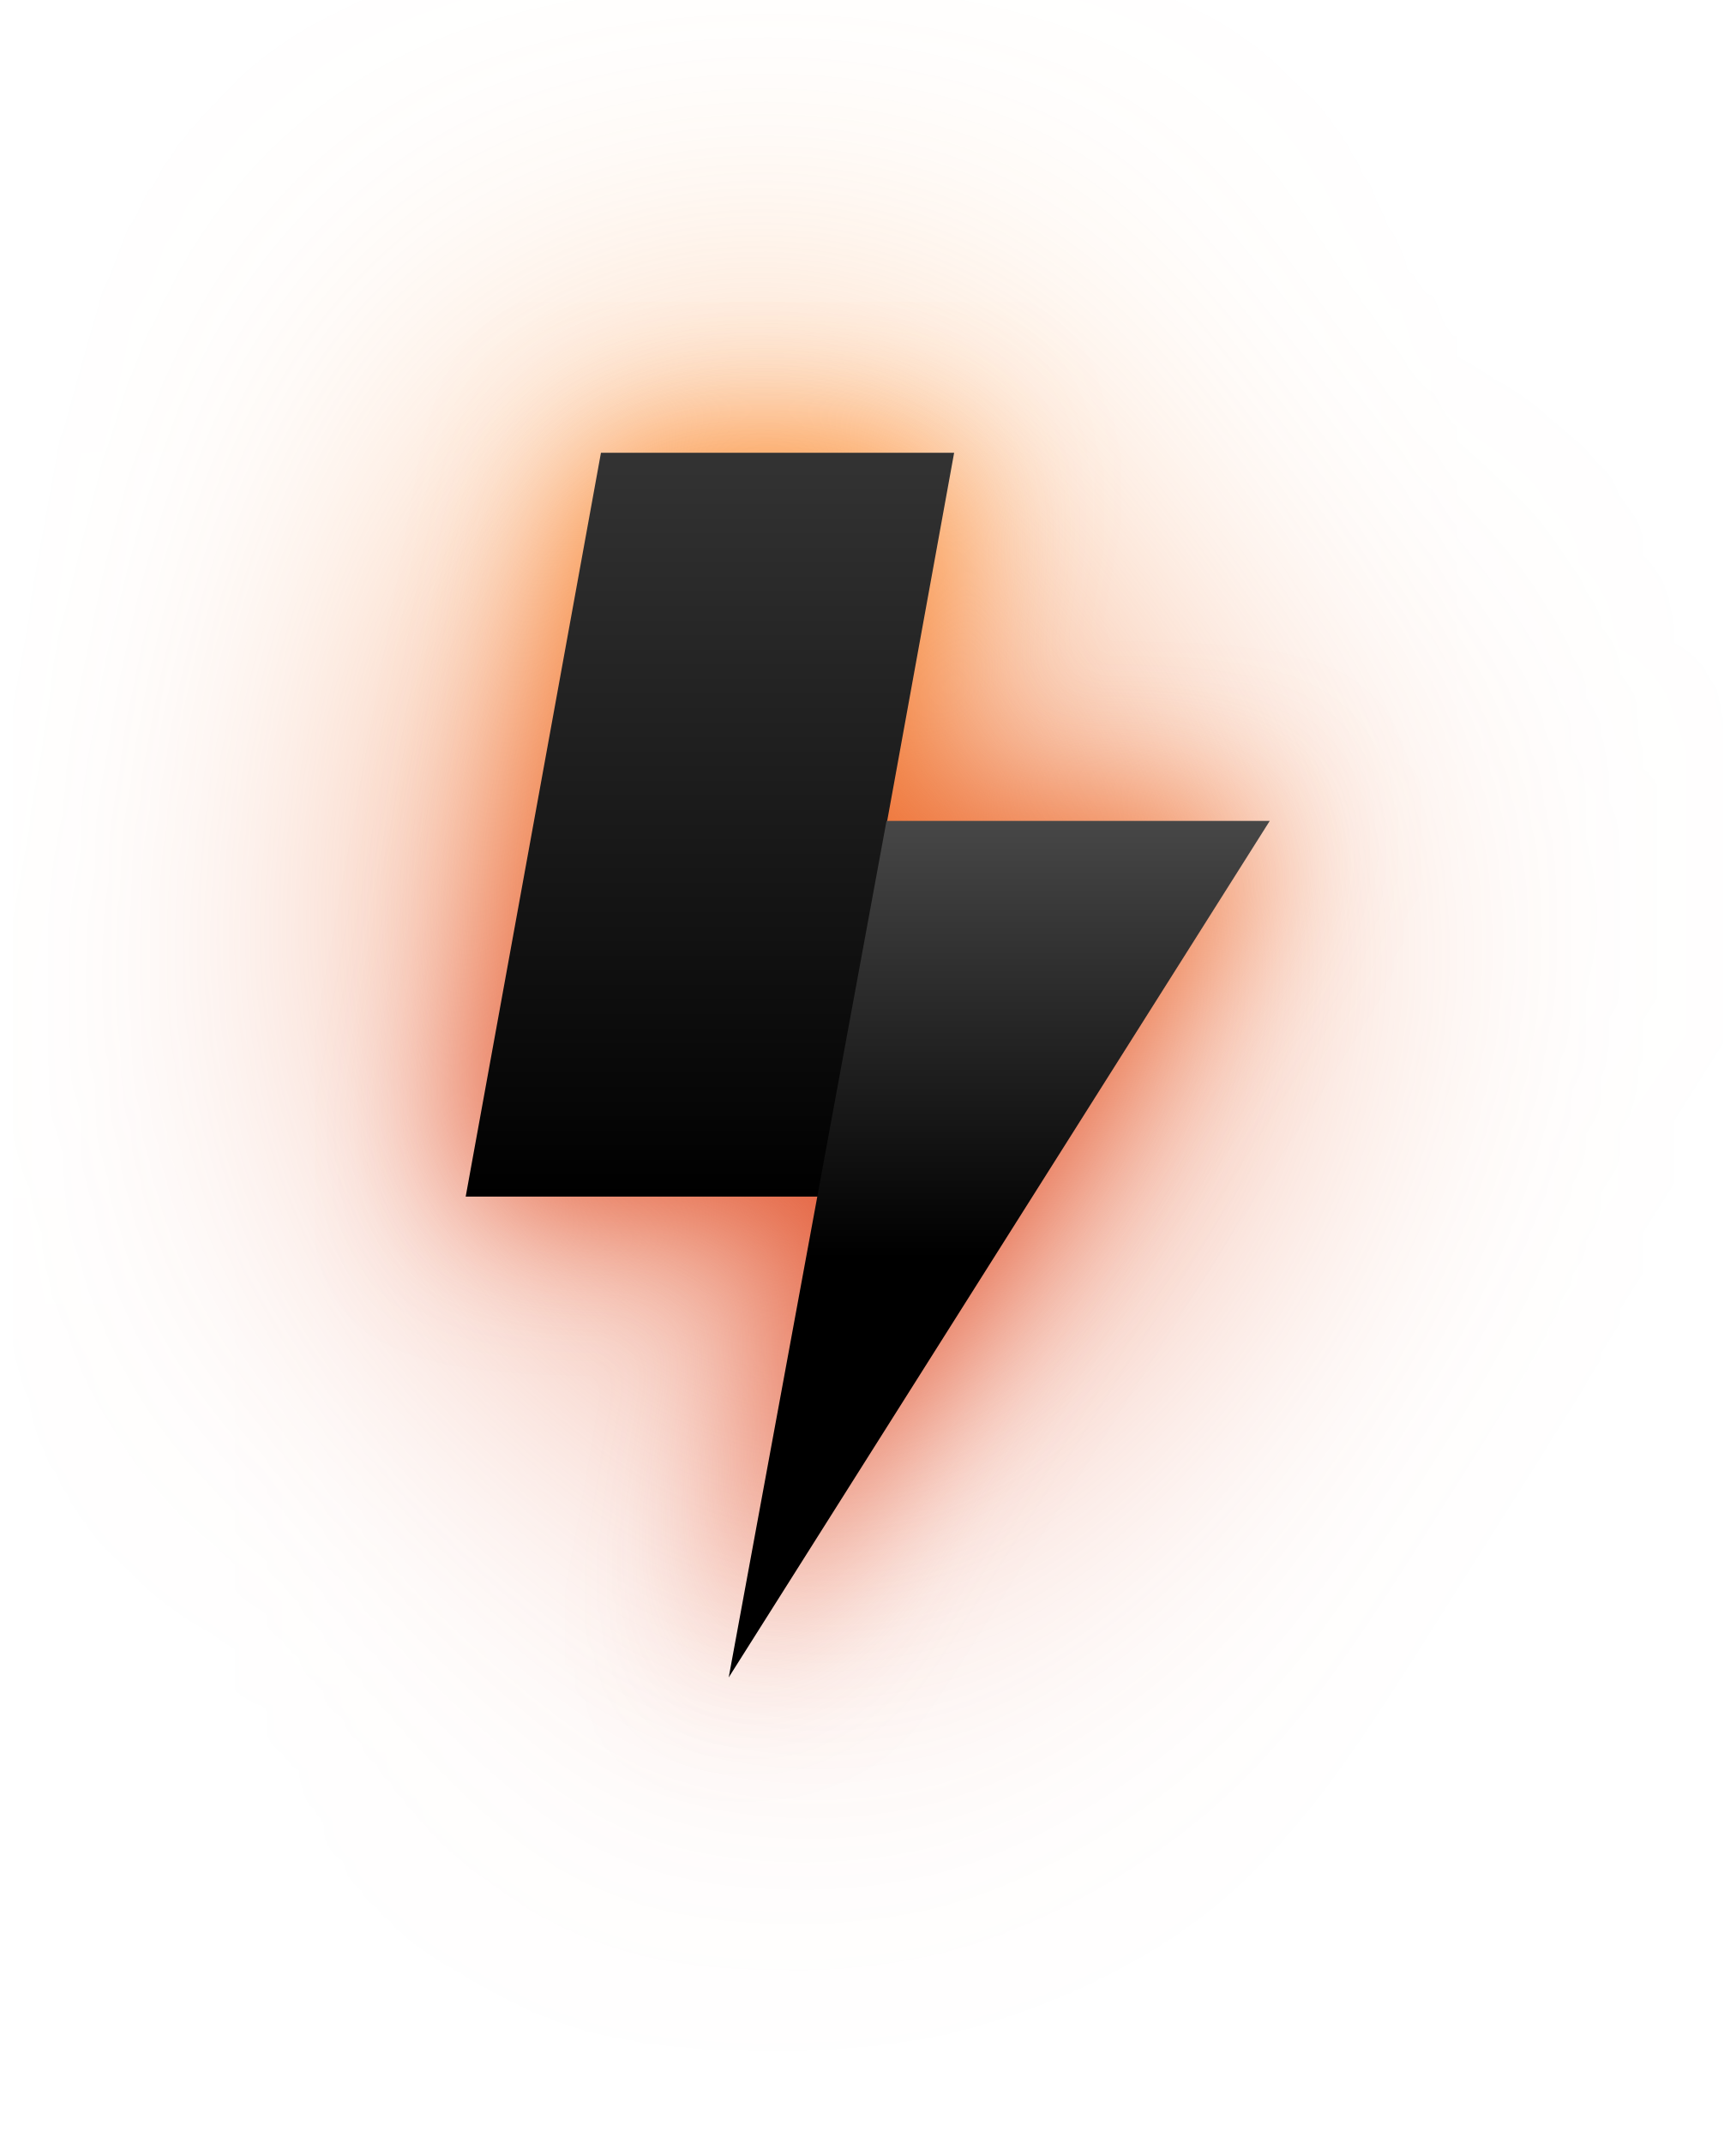
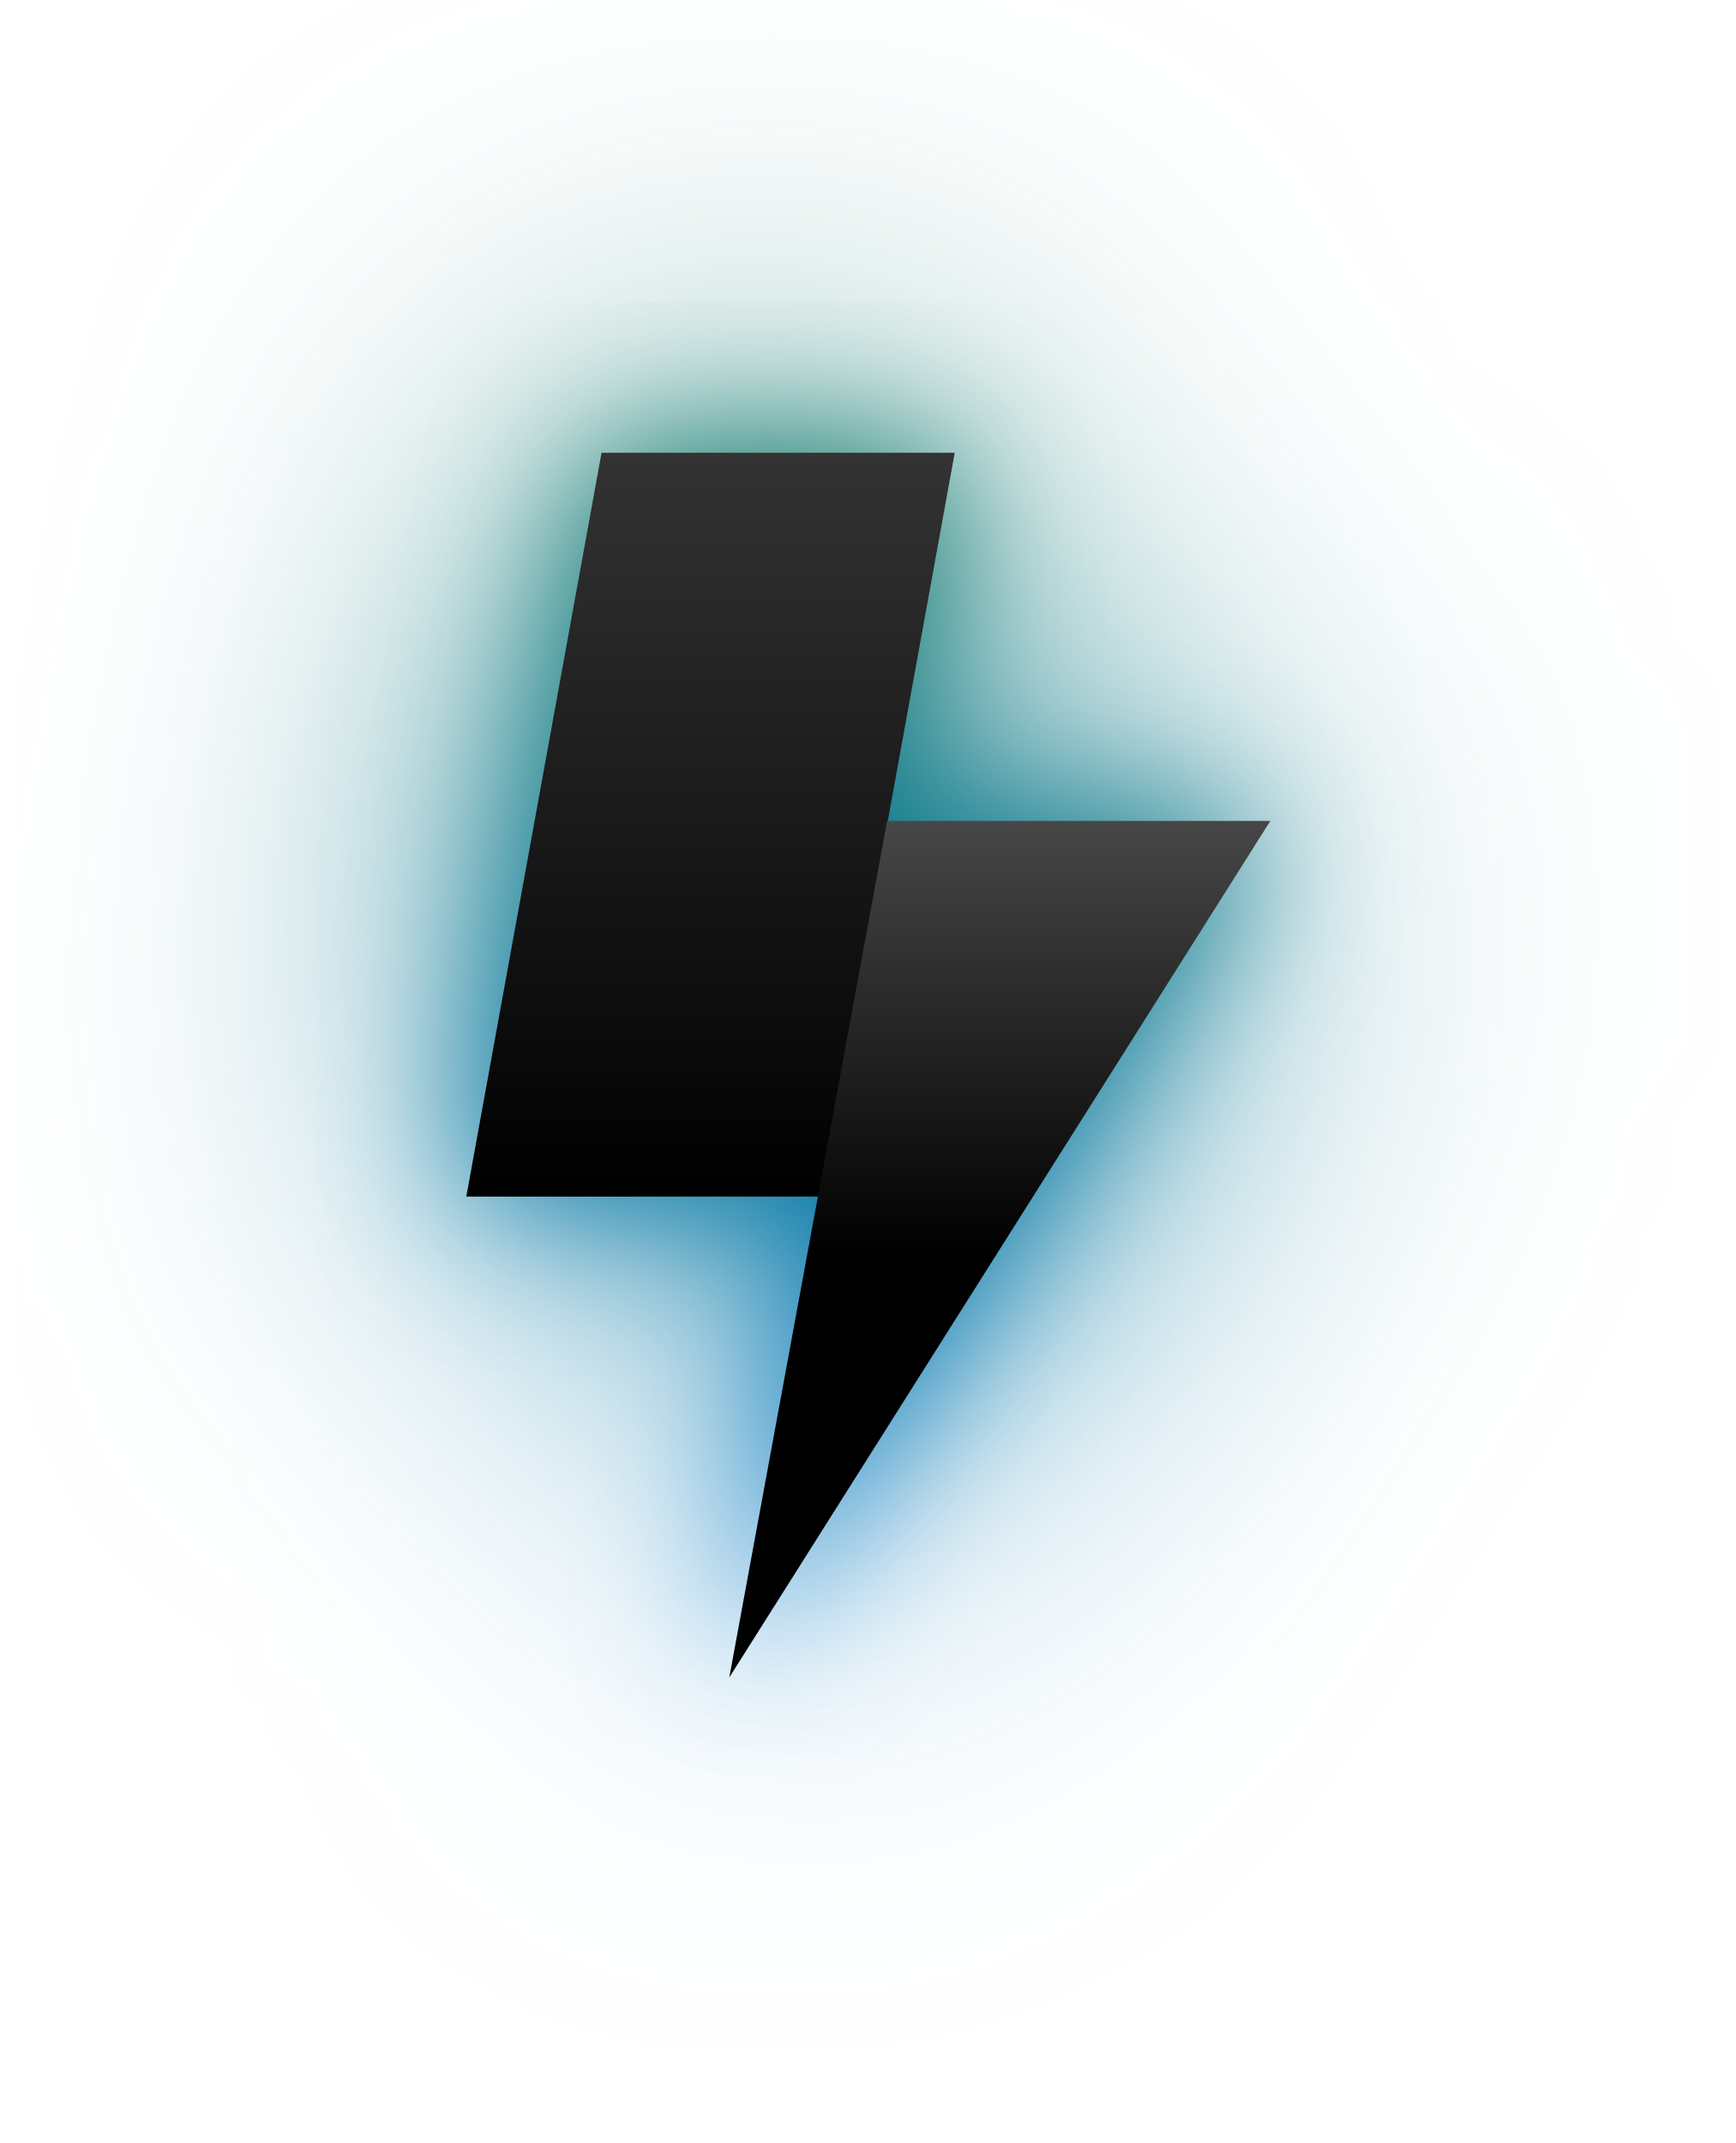
- <svg xmlns="http://www.w3.org/2000/svg" width="115" height="142" viewBox="0 0 115 142" fill="none">
-   <g filter="url(#filter0_f_14347_129547)">
-     <path d="M54.253 79.289H30.854L39.815 30H63.215L54.253 79.289Z" fill="url(#paint0_linear_14347_129547)" />
-     <path d="M48.279 111.152L58.734 54.395H84.125L48.279 111.152Z" fill="url(#paint1_linear_14347_129547)" />
+ <svg xmlns="http://www.w3.org/2000/svg" width="115px" height="142px" viewBox="0 0 115 142" fill="none" transform="rotate(0) scale(1, 1)">
+   <g filter="url(#filter0_f_14347_194227)">
+     <path d="M54.292 79.289H30.893L39.854 30H63.254L54.292 79.289Z" fill="url(#paint0_linear_14347_194227)" />
+     <path d="M48.318 111.152L58.773 54.395H84.164L48.318 111.152Z" fill="url(#paint1_linear_14347_194227)" />
  </g>
-   <g filter="url(#filter1_f_14347_129547)">
-     <path d="M54.253 79.289H30.854L39.815 30H63.215L54.253 79.289Z" fill="url(#paint2_linear_14347_129547)" />
-     <path d="M48.279 111.152L58.734 54.395H84.125L48.279 111.152Z" fill="url(#paint3_linear_14347_129547)" />
+   <g filter="url(#filter1_f_14347_194227)">
+     <path d="M54.292 79.289H30.893L39.854 30H63.254L54.292 79.289Z" fill="url(#paint2_linear_14347_194227)" />
+     <path d="M48.318 111.152L58.773 54.395H84.164L48.318 111.152Z" fill="url(#paint3_linear_14347_194227)" />
  </g>
-   <path d="M54.255 79.289H30.855L39.817 30H63.217L54.255 79.289Z" fill="url(#paint4_linear_14347_129547)" />
-   <path d="M48.281 111.151L58.736 54.395H84.128L48.281 111.151Z" fill="url(#paint5_linear_14347_129547)" />
+   <path d="M54.294 79.289H30.895L39.856 30H63.256L54.294 79.289Z" fill="url(#paint4_linear_14347_194227)" />
+   <path d="M48.32 111.151L58.776 54.395H84.167L48.32 111.151Z" fill="url(#paint5_linear_14347_194227)" />
  <defs>
-     <filter id="filter0_f_14347_129547" x="0.854" y="0" width="113.271" height="141.152" filterUnits="userSpaceOnUse" color-interpolation-filters="sRGB">
+     <filter id="filter0_f_14347_194227" x="0.893" y="0" width="113.271" height="141.152" filterUnits="userSpaceOnUse" color-interpolation-filters="sRGB">
      <feFlood flood-opacity="0" result="BackgroundImageFix" />
      <feBlend mode="normal" in="SourceGraphic" in2="BackgroundImageFix" result="shape" />
-       <feGaussianBlur stdDeviation="15" result="effect1_foregroundBlur_14347_129547" />
+       <feGaussianBlur stdDeviation="15" result="effect1_foregroundBlur_14347_194227" />
    </filter>
-     <filter id="filter1_f_14347_129547" x="20.854" y="20" width="73.272" height="101.152" filterUnits="userSpaceOnUse" color-interpolation-filters="sRGB">
+     <filter id="filter1_f_14347_194227" x="20.893" y="20" width="73.272" height="101.152" filterUnits="userSpaceOnUse" color-interpolation-filters="sRGB">
      <feFlood flood-opacity="0" result="BackgroundImageFix" />
      <feBlend mode="normal" in="SourceGraphic" in2="BackgroundImageFix" result="shape" />
-       <feGaussianBlur stdDeviation="5" result="effect1_foregroundBlur_14347_129547" />
+       <feGaussianBlur stdDeviation="5" result="effect1_foregroundBlur_14347_194227" />
    </filter>
-     <linearGradient id="paint0_linear_14347_129547" x1="47.296" y1="111.152" x2="57.489" y2="30" gradientUnits="userSpaceOnUse">
-       <stop offset="0.48" stop-color="#E25935" />
-       <stop offset="1" stop-color="#FF902A" />
+     <linearGradient id="paint0_linear_14347_194227" x1="48.989" y1="111.152" x2="57.528" y2="30" gradientUnits="userSpaceOnUse">
+       <stop stop-color="#0078d4" data-originalstopcolor="#0078d4" />
+       <stop offset="1" stop-color="#117865" data-originalstopcolor="#117865" />
    </linearGradient>
-     <linearGradient id="paint1_linear_14347_129547" x1="47.296" y1="111.152" x2="57.489" y2="30" gradientUnits="userSpaceOnUse">
-       <stop offset="0.48" stop-color="#E25935" />
-       <stop offset="1" stop-color="#FF902A" />
+     <linearGradient id="paint1_linear_14347_194227" x1="48.989" y1="111.152" x2="57.528" y2="30" gradientUnits="userSpaceOnUse">
+       <stop stop-color="#0078d4" data-originalstopcolor="#0078d4" />
+       <stop offset="1" stop-color="#117865" data-originalstopcolor="#117865" />
    </linearGradient>
-     <linearGradient id="paint2_linear_14347_129547" x1="47.296" y1="111.152" x2="57.489" y2="30" gradientUnits="userSpaceOnUse">
-       <stop offset="0.48" stop-color="#E25935" />
-       <stop offset="1" stop-color="#FF902A" />
+     <linearGradient id="paint2_linear_14347_194227" x1="48.989" y1="111.152" x2="57.528" y2="30" gradientUnits="userSpaceOnUse">
+       <stop stop-color="#0078d4" data-originalstopcolor="#0078d4" />
+       <stop offset="1" stop-color="#117865" data-originalstopcolor="#117865" />
    </linearGradient>
-     <linearGradient id="paint3_linear_14347_129547" x1="47.296" y1="111.152" x2="57.489" y2="30" gradientUnits="userSpaceOnUse">
-       <stop offset="0.48" stop-color="#E25935" />
-       <stop offset="1" stop-color="#FF902A" />
+     <linearGradient id="paint3_linear_14347_194227" x1="48.989" y1="111.152" x2="57.528" y2="30" gradientUnits="userSpaceOnUse">
+       <stop stop-color="#0078d4" data-originalstopcolor="#0078d4" />
+       <stop offset="1" stop-color="#117865" data-originalstopcolor="#117865" />
    </linearGradient>
-     <linearGradient id="paint4_linear_14347_129547" x1="47.036" y1="30" x2="47.036" y2="79.289" gradientUnits="userSpaceOnUse">
-       <stop stop-color="#333333" />
+     <linearGradient id="paint4_linear_14347_194227" x1="47.075" y1="30" x2="47.075" y2="79.289" gradientUnits="userSpaceOnUse">
+       <stop stop-color="#333333" data-originalstopcolor="#333333" />
      <stop offset="1" />
    </linearGradient>
-     <linearGradient id="paint5_linear_14347_129547" x1="66.204" y1="54.395" x2="66.204" y2="111.151" gradientUnits="userSpaceOnUse">
-       <stop stop-color="#474747" />
+     <linearGradient id="paint5_linear_14347_194227" x1="66.243" y1="54.395" x2="66.243" y2="111.151" gradientUnits="userSpaceOnUse">
+       <stop stop-color="#474747" data-originalstopcolor="#474747" />
      <stop offset="0.51" />
    </linearGradient>
  </defs>
</svg>
